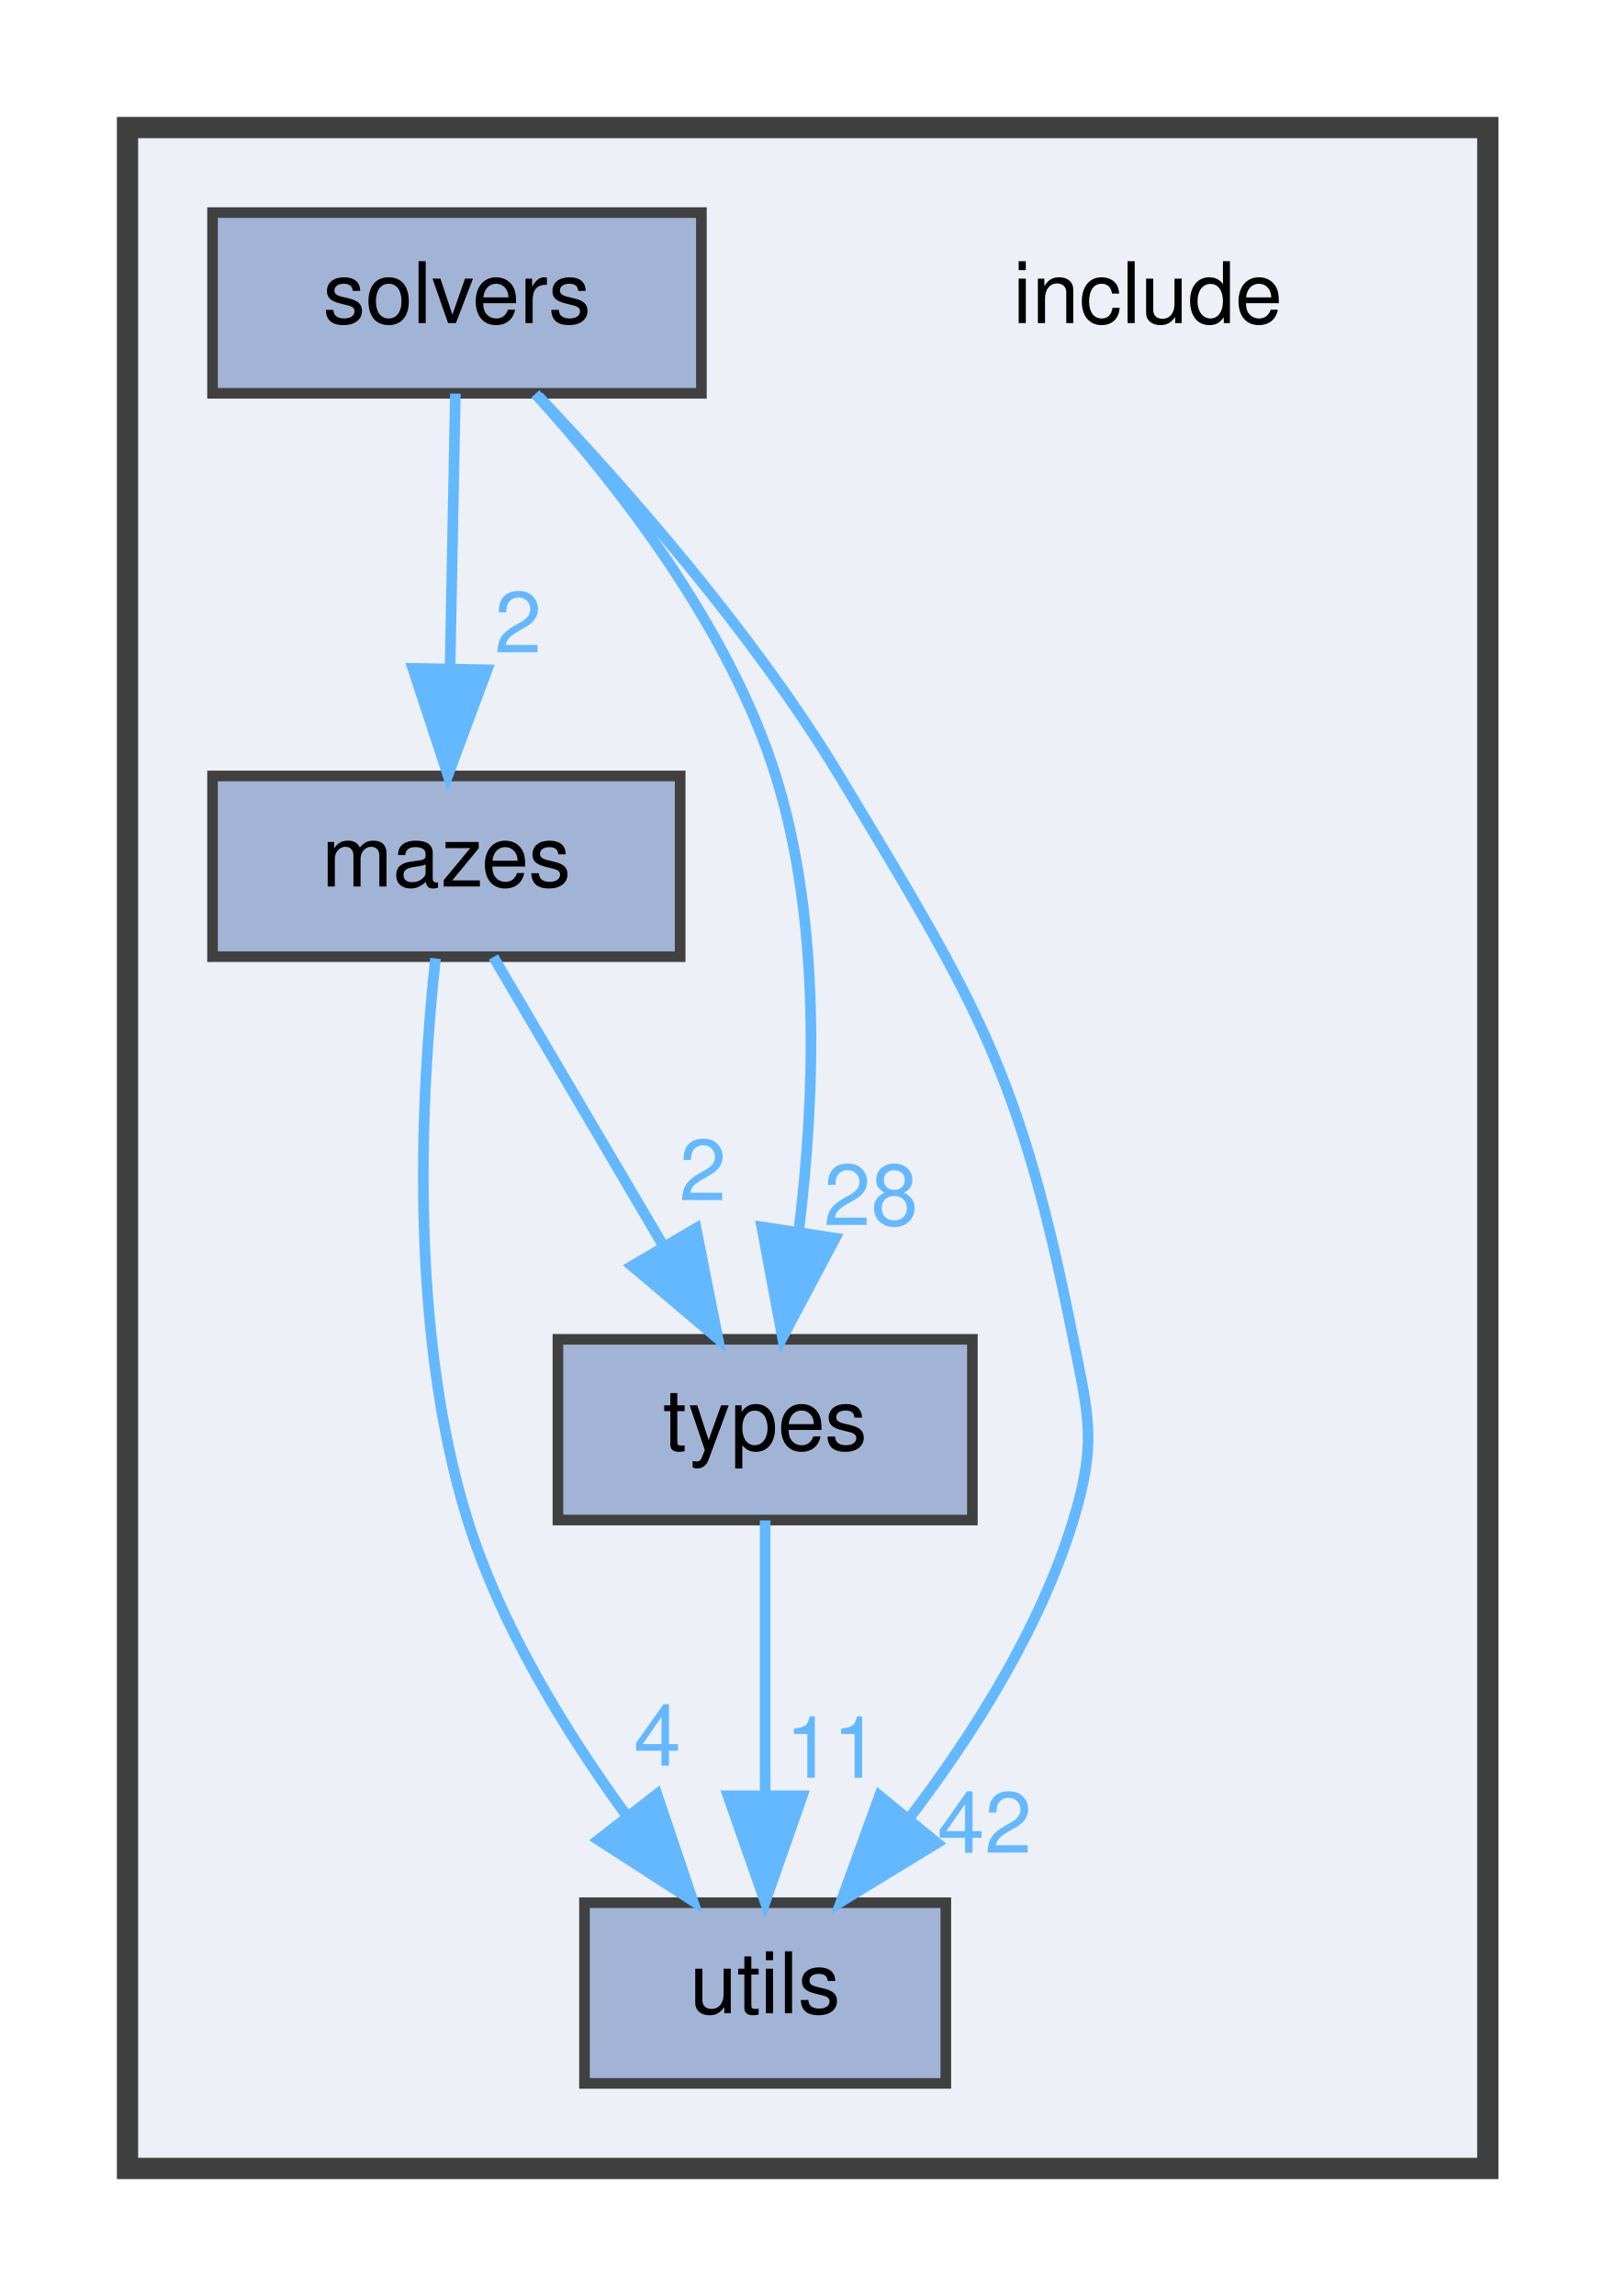
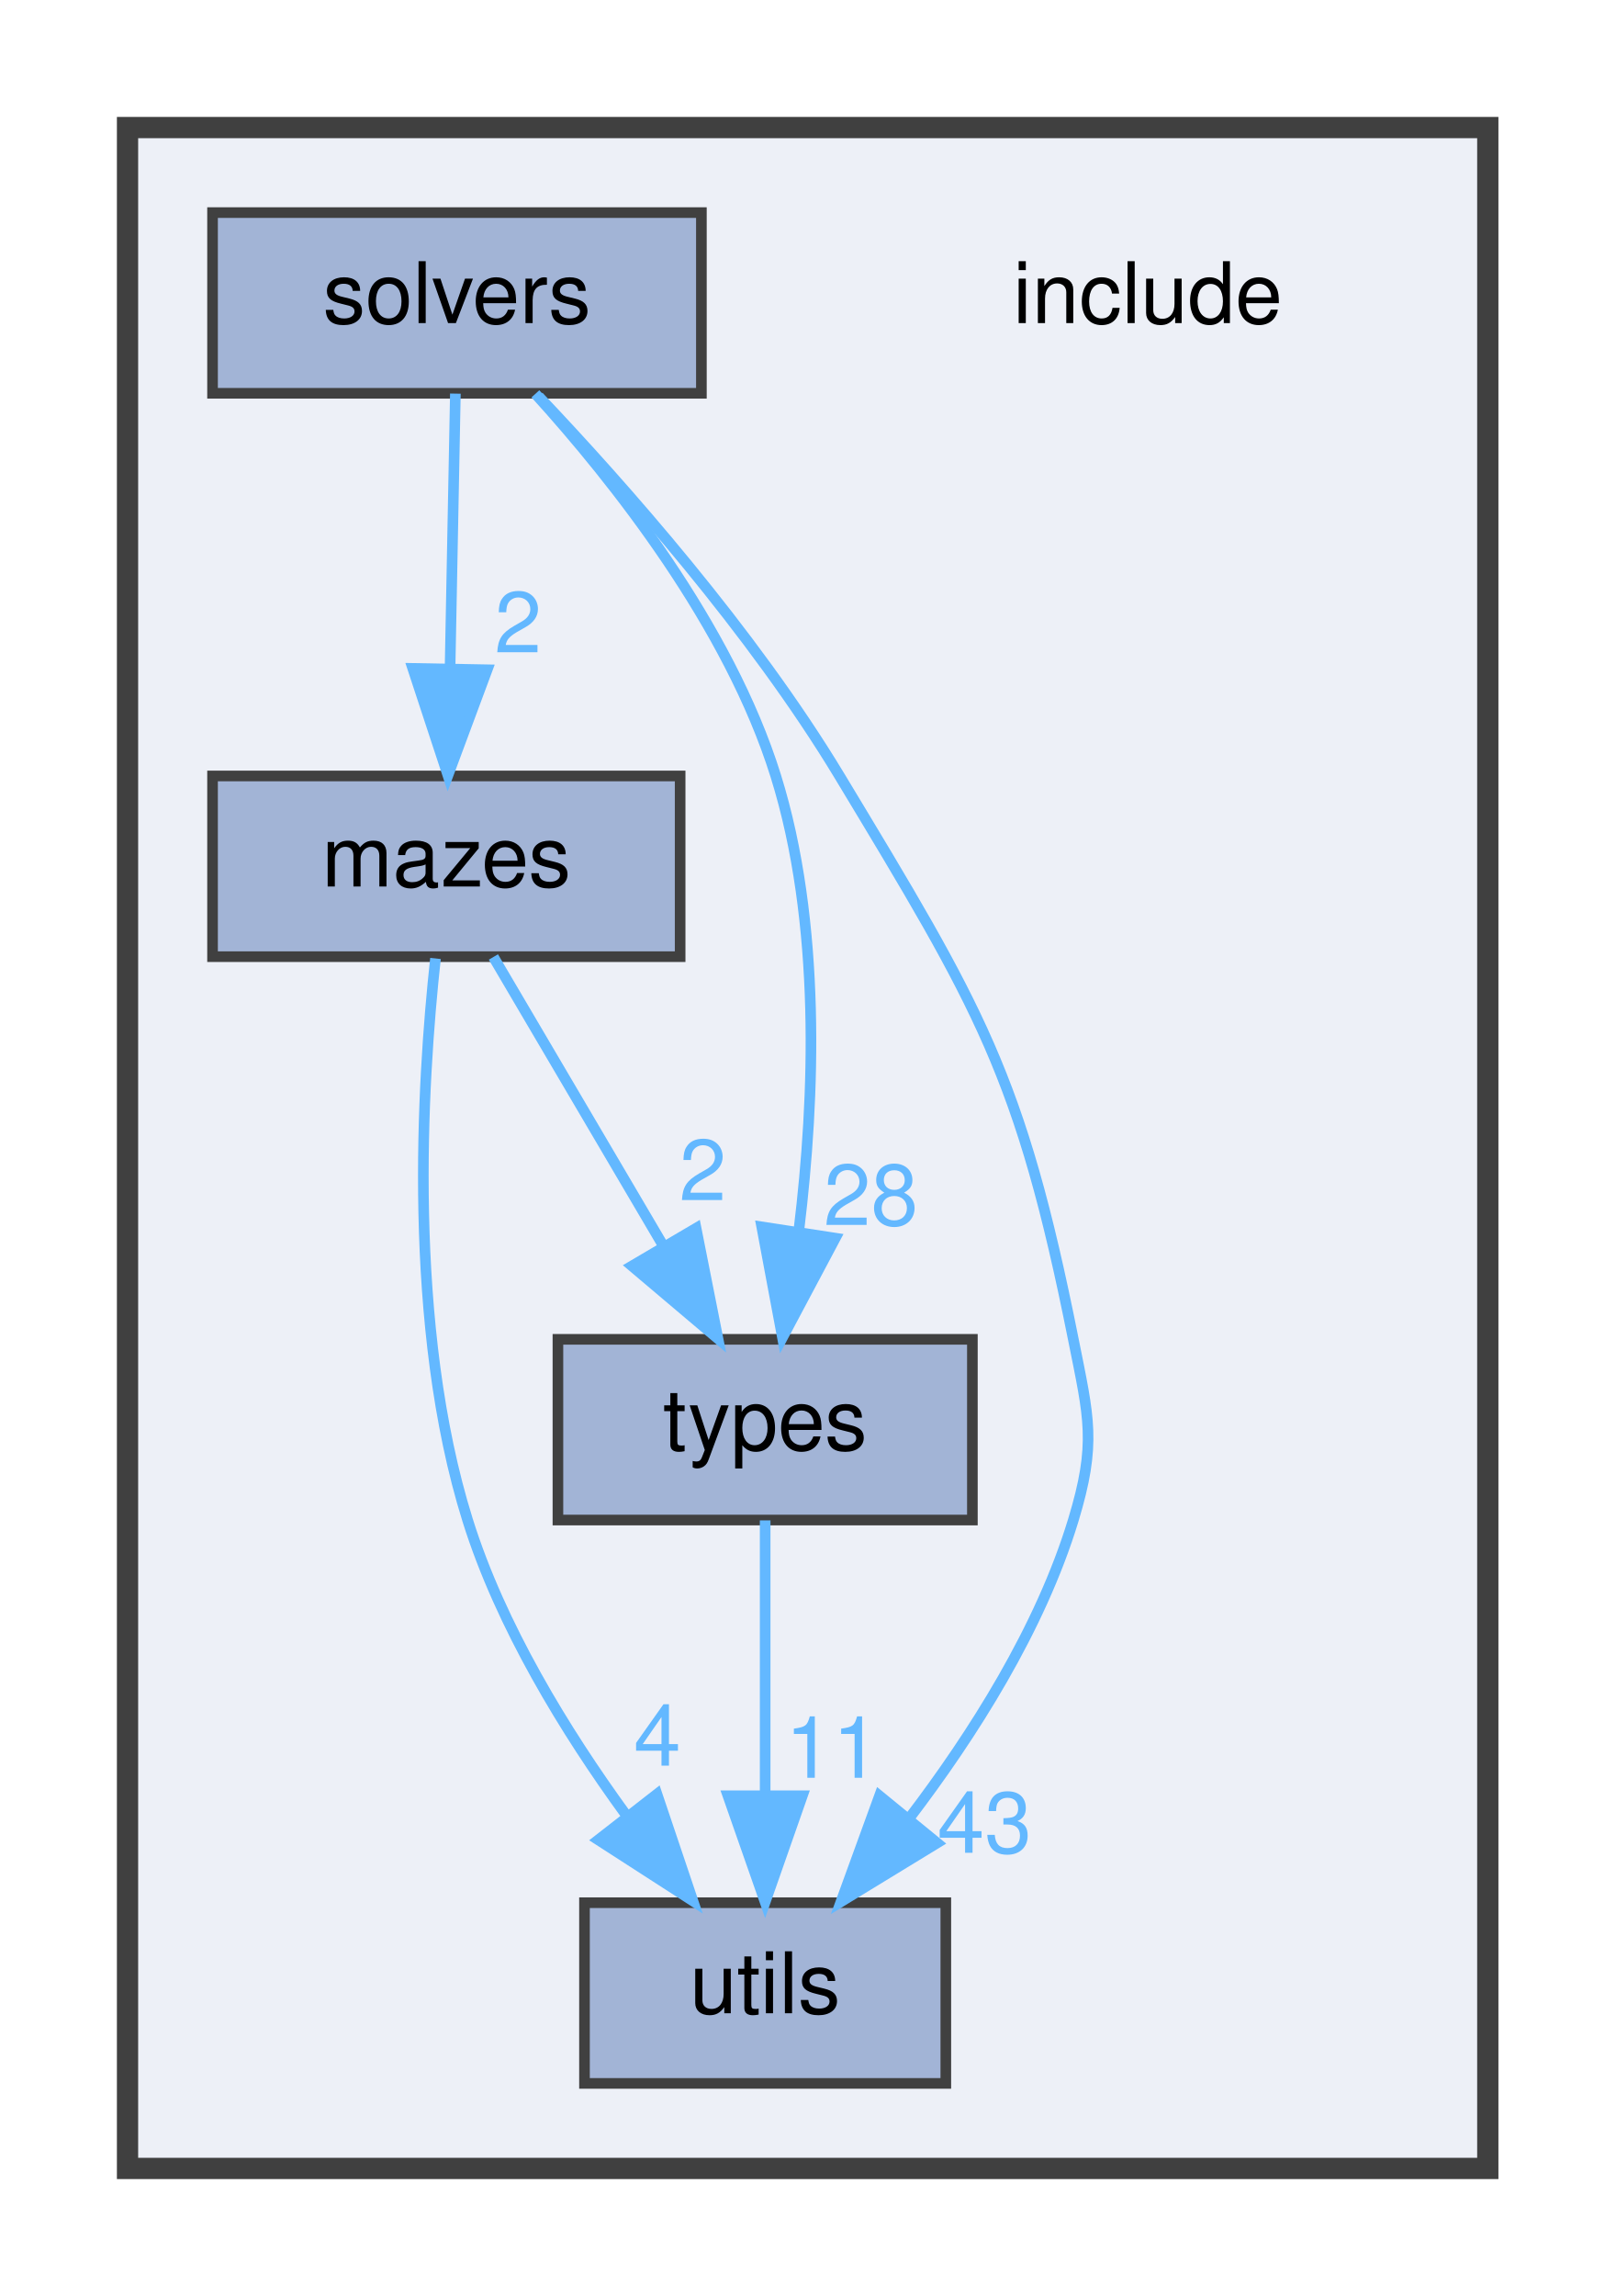
<svg xmlns="http://www.w3.org/2000/svg" xmlns:xlink="http://www.w3.org/1999/xlink" width="152pt" height="216pt" viewBox="0.00 0.00 152.00 216.00">
  <g id="graph0" class="graph" transform="scale(1 1) rotate(0) translate(4 212)">
    <g id="clust1" class="cluster">
      <g id="a_clust1">
        <a xlink:href="dir_d44c64559bbebec7f509842c48db8b23.html" target="_top">
          <polygon fill="#edf0f7" stroke="#404040" stroke-width="2" points="8,-8 8,-200 136,-200 136,-8 8,-8" />
        </a>
      </g>
    </g>
    <g id="node1" class="node">
      <text text-anchor="middle" x="104" y="-181.6" font-family="Helvetica,sans-Serif" font-size="8.00">include</text>
    </g>
    <g id="node2" class="node">
      <g id="a_node2">
        <a xlink:href="dir_4d98151ebc14e036e8623fd77932f1bb.html" target="_top" xlink:title="mazes">
          <polygon fill="#a2b4d6" stroke="#404040" points="60,-139 16,-139 16,-122 60,-122 60,-139" />
          <text text-anchor="middle" x="38" y="-128.6" font-family="Helvetica,sans-Serif" font-size="8.00">mazes</text>
        </a>
      </g>
    </g>
    <g id="node4" class="node">
      <g id="a_node4">
        <a xlink:href="dir_0ad255a918b7fba820a1ddafed6fa637.html" target="_top" xlink:title="types">
          <polygon fill="#a2b4d6" stroke="#404040" points="87.5,-86 48.5,-86 48.5,-69 87.5,-69 87.5,-86" />
          <text text-anchor="middle" x="68" y="-75.6" font-family="Helvetica,sans-Serif" font-size="8.00">types</text>
        </a>
      </g>
    </g>
    <g id="edge1" class="edge">
      <g id="a_edge1">
        <a xlink:href="dir_000005_000009.html" target="_top">
          <path fill="none" stroke="#63b8ff" d="M42.43,-121.97C46.59,-114.89 52.97,-104.05 58.32,-94.96" />
          <polygon fill="#63b8ff" stroke="#63b8ff" points="61.5,-96.45 63.56,-86.06 55.47,-92.9 61.5,-96.45" />
        </a>
      </g>
      <g id="a_edge1-headlabel">
        <a xlink:href="dir_000005_000009.html" target="_top" xlink:title="2">
          <text text-anchor="middle" x="62.13" y="-99.09" font-family="Helvetica,sans-Serif" font-size="8.00" fill="#63b8ff">2</text>
        </a>
      </g>
    </g>
    <g id="node5" class="node">
      <g id="a_node5">
        <a xlink:href="dir_821002d4f10779a80d4fb17bc32f21f1.html" target="_top" xlink:title="utils">
          <polygon fill="#a2b4d6" stroke="#404040" points="85,-33 51,-33 51,-16 85,-16 85,-33" />
          <text text-anchor="middle" x="68" y="-22.6" font-family="Helvetica,sans-Serif" font-size="8.00">utils</text>
        </a>
      </g>
    </g>
    <g id="edge2" class="edge">
      <g id="a_edge2">
        <a xlink:href="dir_000005_000010.html" target="_top">
          <path fill="none" stroke="#63b8ff" d="M36.98,-121.83C35.7,-110.13 34.3,-87.26 40,-69 43.12,-59.02 49.19,-49.12 54.89,-41.29" />
          <polygon fill="#63b8ff" stroke="#63b8ff" points="57.82,-43.21 61.2,-33.17 52.3,-38.91 57.82,-43.21" />
        </a>
      </g>
      <g id="a_edge2-headlabel">
        <a xlink:href="dir_000005_000010.html" target="_top" xlink:title="4">
          <text text-anchor="middle" x="57.86" y="-45.89" font-family="Helvetica,sans-Serif" font-size="8.00" fill="#63b8ff">4</text>
        </a>
      </g>
    </g>
    <g id="node3" class="node">
      <g id="a_node3">
        <a xlink:href="dir_949292de90bec6ca0ef87cb838b26113.html" target="_top" xlink:title="solvers">
          <polygon fill="#a2b4d6" stroke="#404040" points="62,-192 16,-192 16,-175 62,-175 62,-192" />
          <text text-anchor="middle" x="39" y="-181.6" font-family="Helvetica,sans-Serif" font-size="8.00">solvers</text>
        </a>
      </g>
    </g>
    <g id="edge4" class="edge">
      <g id="a_edge4">
        <a xlink:href="dir_000008_000005.html" target="_top">
          <path fill="none" stroke="#63b8ff" d="M38.85,-174.97C38.72,-168.19 38.52,-157.97 38.35,-149.13" />
          <polygon fill="#63b8ff" stroke="#63b8ff" points="41.84,-148.99 38.15,-139.06 34.84,-149.12 41.84,-148.99" />
        </a>
      </g>
      <g id="a_edge4-headlabel">
        <a xlink:href="dir_000008_000005.html" target="_top" xlink:title="2">
          <text text-anchor="middle" x="44.75" y="-150.62" font-family="Helvetica,sans-Serif" font-size="8.00" fill="#63b8ff">2</text>
        </a>
      </g>
    </g>
    <g id="edge3" class="edge">
      <g id="a_edge3">
        <a xlink:href="dir_000008_000009.html" target="_top">
          <path fill="none" stroke="#63b8ff" d="M46.38,-174.95C53.74,-166.84 64.58,-153.19 69,-139 73.31,-125.17 72.68,-108.68 71.19,-96.41" />
          <polygon fill="#63b8ff" stroke="#63b8ff" points="74.6,-95.52 69.63,-86.17 67.68,-96.58 74.6,-95.52" />
        </a>
      </g>
      <g id="a_edge3-headlabel">
        <a xlink:href="dir_000008_000009.html" target="_top" xlink:title="28">
          <text text-anchor="middle" x="77.95" y="-96.75" font-family="Helvetica,sans-Serif" font-size="8.00" fill="#63b8ff">28</text>
        </a>
      </g>
    </g>
    <g id="edge5" class="edge">
      <g id="a_edge5">
        <a xlink:href="dir_000008_000010.html" target="_top">
          <path fill="none" stroke="#63b8ff" d="M46.68,-174.71C54.56,-166.41 66.8,-152.6 75,-139 88.17,-117.16 92.01,-111.01 97,-86 98.48,-78.59 99.19,-76.23 97,-69 93.9,-58.78 87.52,-48.76 81.54,-40.92" />
          <polygon fill="#63b8ff" stroke="#63b8ff" points="84.18,-38.62 75.14,-33.1 78.76,-43.05 84.18,-38.62" />
        </a>
      </g>
      <g id="a_edge5-headlabel">
-         <a xlink:href="dir_000008_000010.html" target="_top" xlink:title="42">
-           <text text-anchor="middle" x="88.65" y="-37.7" font-family="Helvetica,sans-Serif" font-size="8.00" fill="#63b8ff">42</text>
+         <a xlink:href="dir_000008_000010.html" target="_top" xlink:title="43">
+           <text text-anchor="middle" x="88.65" y="-37.7" font-family="Helvetica,sans-Serif" font-size="8.00" fill="#63b8ff">43</text>
        </a>
      </g>
    </g>
    <g id="edge6" class="edge">
      <g id="a_edge6">
        <a xlink:href="dir_000009_000010.html" target="_top">
          <path fill="none" stroke="#63b8ff" d="M68,-68.97C68,-62.19 68,-51.97 68,-43.13" />
          <polygon fill="#63b8ff" stroke="#63b8ff" points="71.5,-43.06 68,-33.06 64.5,-43.06 71.5,-43.06" />
        </a>
      </g>
      <g id="a_edge6-headlabel">
        <a xlink:href="dir_000009_000010.html" target="_top" xlink:title="11">
          <text text-anchor="middle" x="74.34" y="-44.75" font-family="Helvetica,sans-Serif" font-size="8.00" fill="#63b8ff">11</text>
        </a>
      </g>
    </g>
  </g>
</svg>
